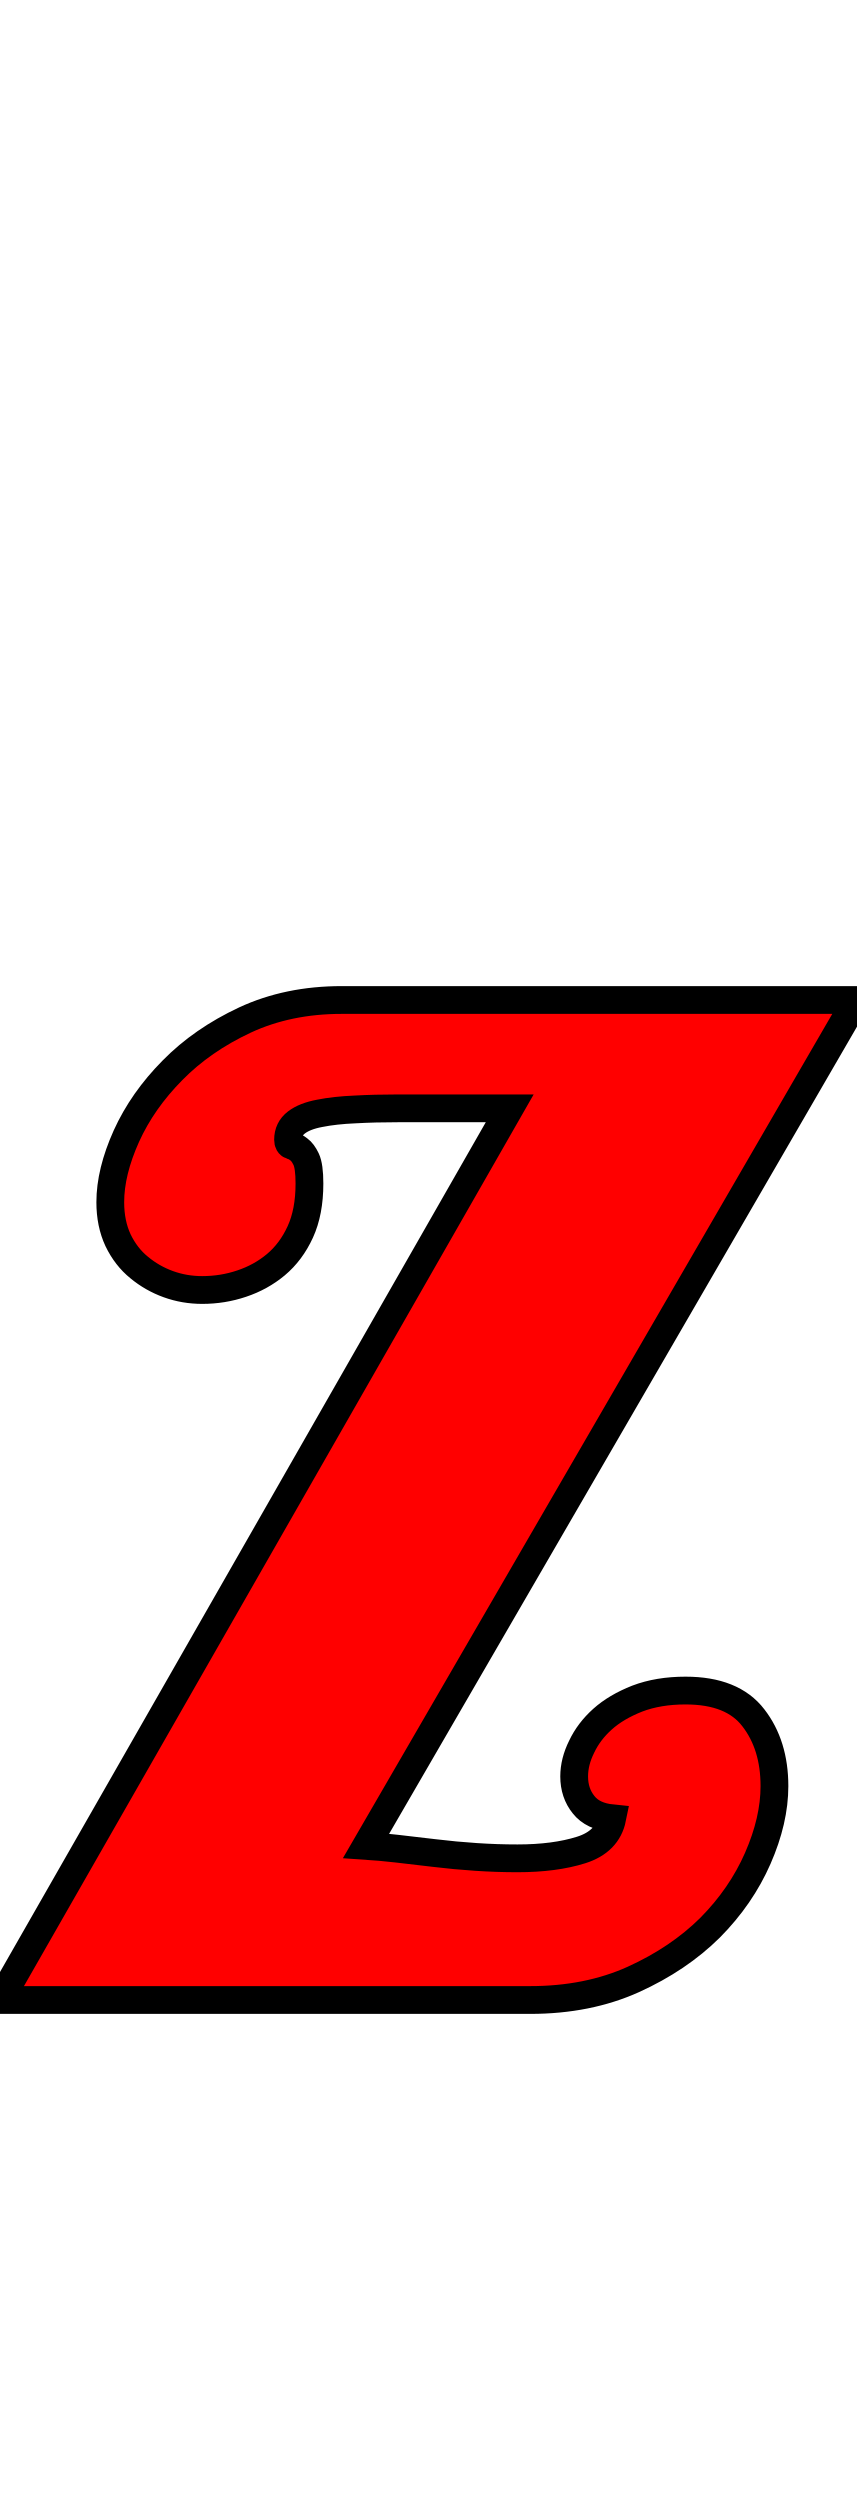
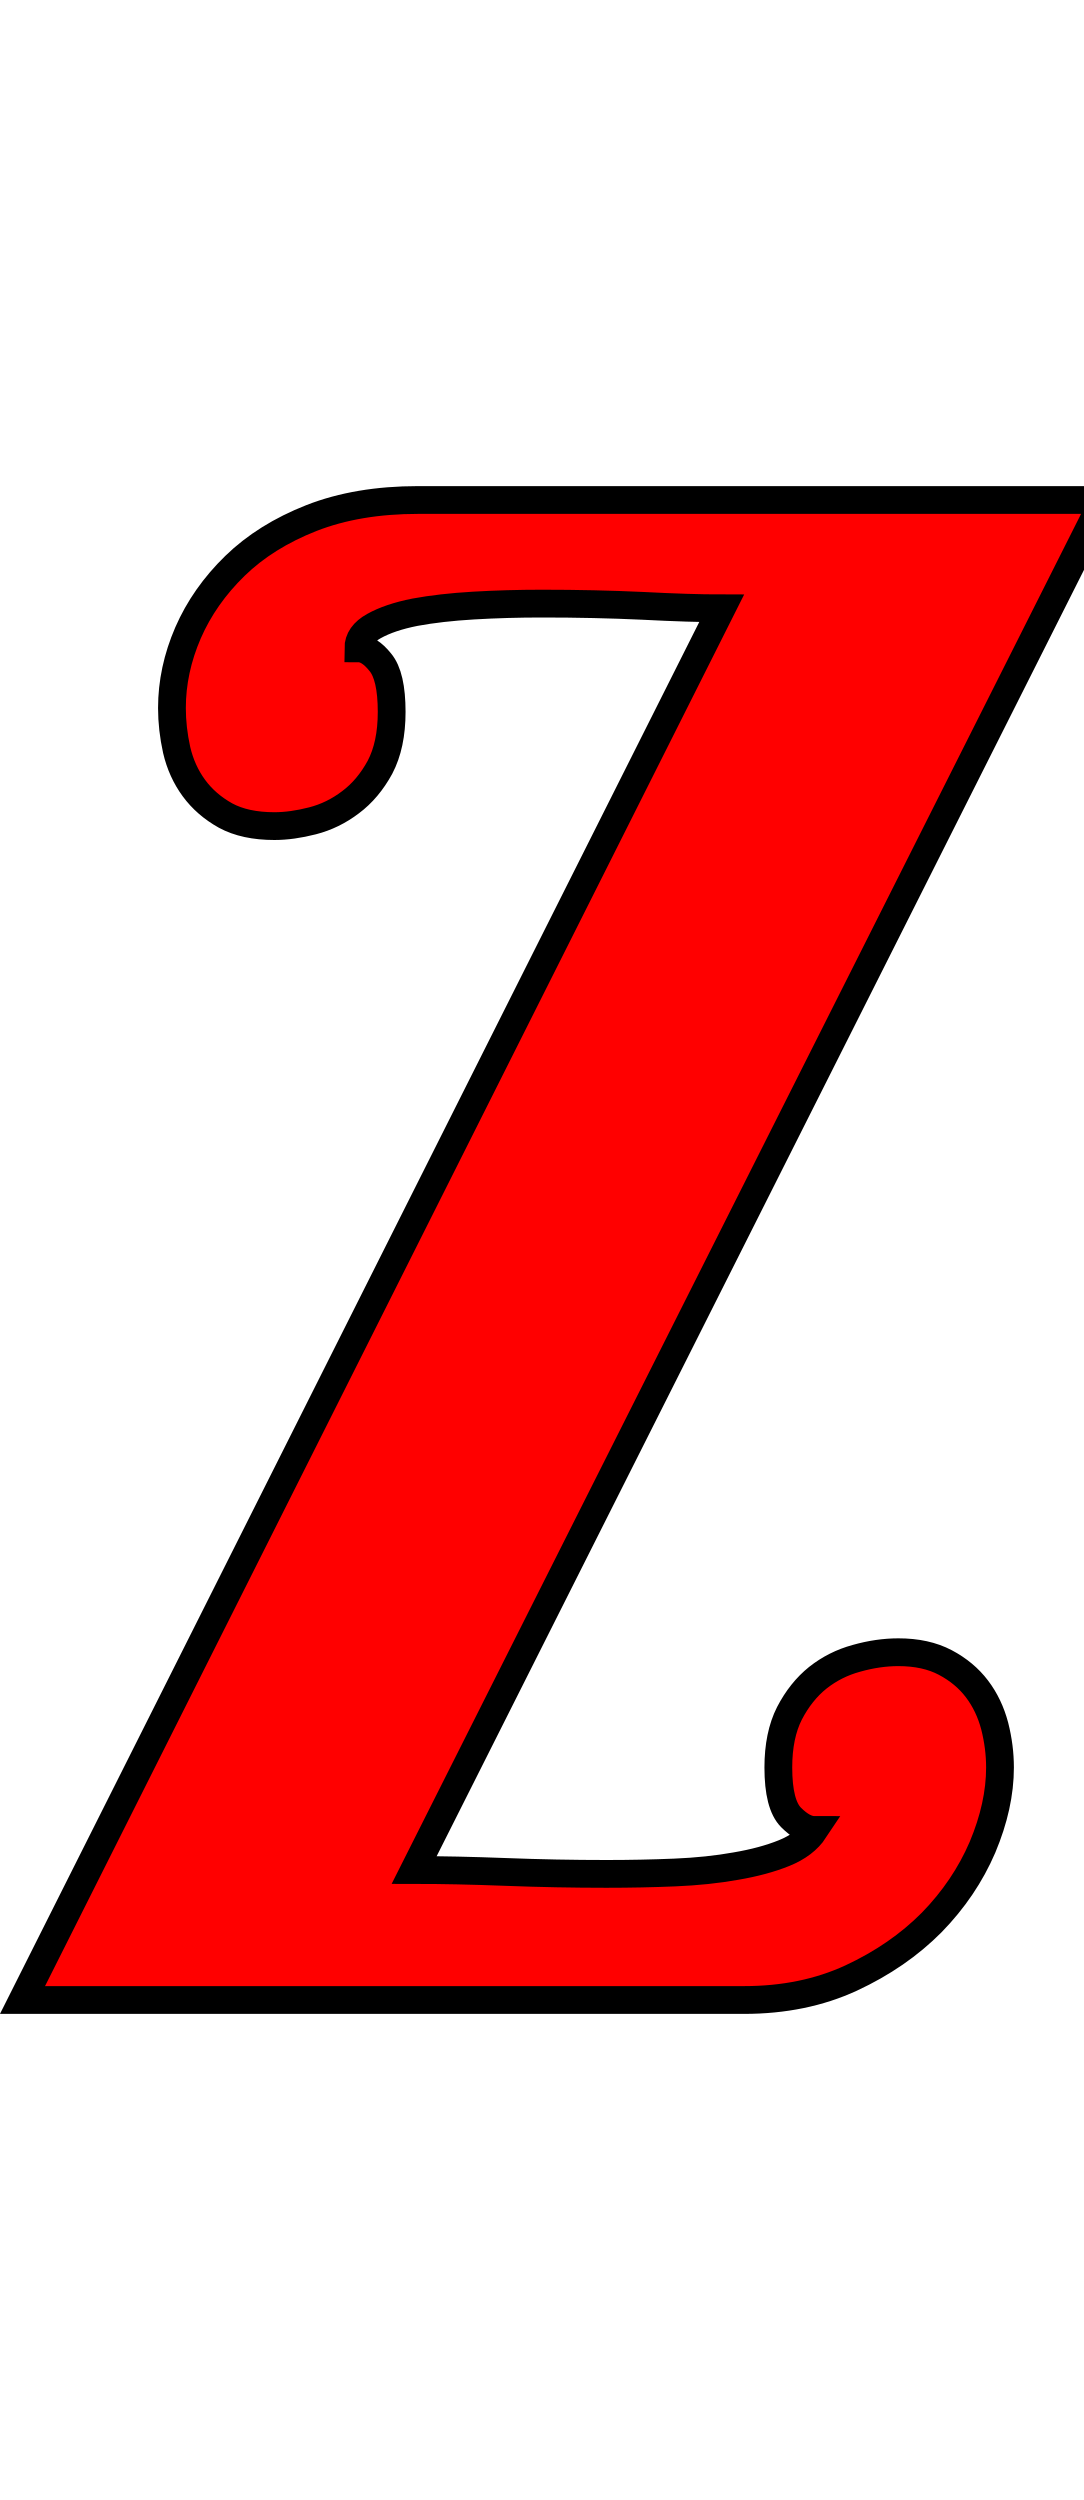
- <svg xmlns="http://www.w3.org/2000/svg" width="30.832" height="90">
-   <path fill="red" stroke="black" d="M0 72L18.35 39.90L14.34 39.90Q13.50 39.90 12.78 39.94Q12.06 39.97 11.51 40.08Q10.97 40.18 10.67 40.41Q10.37 40.64 10.37 41.03Q10.37 41.20 10.49 41.24Q10.62 41.27 10.76 41.38Q10.90 41.48 11.02 41.73Q11.14 41.98 11.14 42.61Q11.14 43.63 10.81 44.35Q10.48 45.07 9.93 45.53Q9.39 45.98 8.70 46.21Q8.02 46.44 7.28 46.44Q6.64 46.44 6.06 46.23Q5.48 46.02 5.01 45.63Q4.54 45.25 4.25 44.65Q3.97 44.05 3.97 43.28Q3.97 42.19 4.55 40.90Q5.13 39.62 6.21 38.53Q7.28 37.44 8.82 36.72Q10.37 36 12.30 36L30.83 36L13.18 66.45Q13.64 66.48 14.27 66.55Q14.91 66.62 15.64 66.71Q16.38 66.80 17.14 66.85Q17.89 66.90 18.63 66.90Q19.97 66.90 20.92 66.60Q21.87 66.30 22.04 65.46Q21.34 65.39 21.01 64.97Q20.67 64.55 20.67 63.95Q20.67 63.42 20.94 62.88Q21.20 62.33 21.69 61.89Q22.18 61.45 22.94 61.15Q23.70 60.86 24.68 60.86Q26.37 60.86 27.12 61.84Q27.88 62.82 27.88 64.30Q27.88 65.53 27.28 66.90Q26.68 68.27 25.56 69.40Q24.43 70.52 22.80 71.26Q21.16 72 19.09 72L0 72Z" />
+ <svg xmlns="http://www.w3.org/2000/svg" width="39.023" height="90">
+   <path fill="red" stroke="black" d="M0.81 72L25.98 21.90Q24.86 21.90 23.13 21.81Q21.41 21.73 19.51 21.73Q18.25 21.73 17.05 21.80Q15.86 21.87 14.94 22.04Q14.03 22.22 13.46 22.54Q12.90 22.85 12.90 23.34Q13.29 23.34 13.69 23.84Q14.10 24.33 14.10 25.63Q14.10 26.82 13.68 27.62Q13.25 28.41 12.62 28.88Q11.99 29.36 11.25 29.55Q10.51 29.74 9.88 29.74Q8.82 29.74 8.12 29.36Q7.42 28.97 6.98 28.37Q6.54 27.77 6.36 27Q6.19 26.23 6.19 25.49Q6.19 24.12 6.77 22.78Q7.35 21.45 8.46 20.37Q9.56 19.30 11.21 18.65Q12.87 18 15.05 18L39.73 18L14.91 67.32Q16.38 67.32 18.21 67.39Q20.04 67.46 21.83 67.46Q23.10 67.46 24.29 67.41Q25.49 67.36 26.49 67.18Q27.49 67.01 28.23 66.71Q28.97 66.41 29.32 65.88Q28.93 65.88 28.48 65.43Q28.02 64.97 28.02 63.63Q28.02 62.47 28.42 61.68Q28.83 60.89 29.44 60.40Q30.06 59.91 30.83 59.70Q31.61 59.48 32.34 59.48Q33.33 59.48 34.03 59.85Q34.73 60.22 35.17 60.80Q35.61 61.38 35.81 62.14Q36 62.89 36 63.63Q36 65.00 35.37 66.50Q34.73 67.99 33.54 69.21Q32.34 70.42 30.64 71.21Q28.93 72 26.79 72L0.81 72Z" />
</svg>
